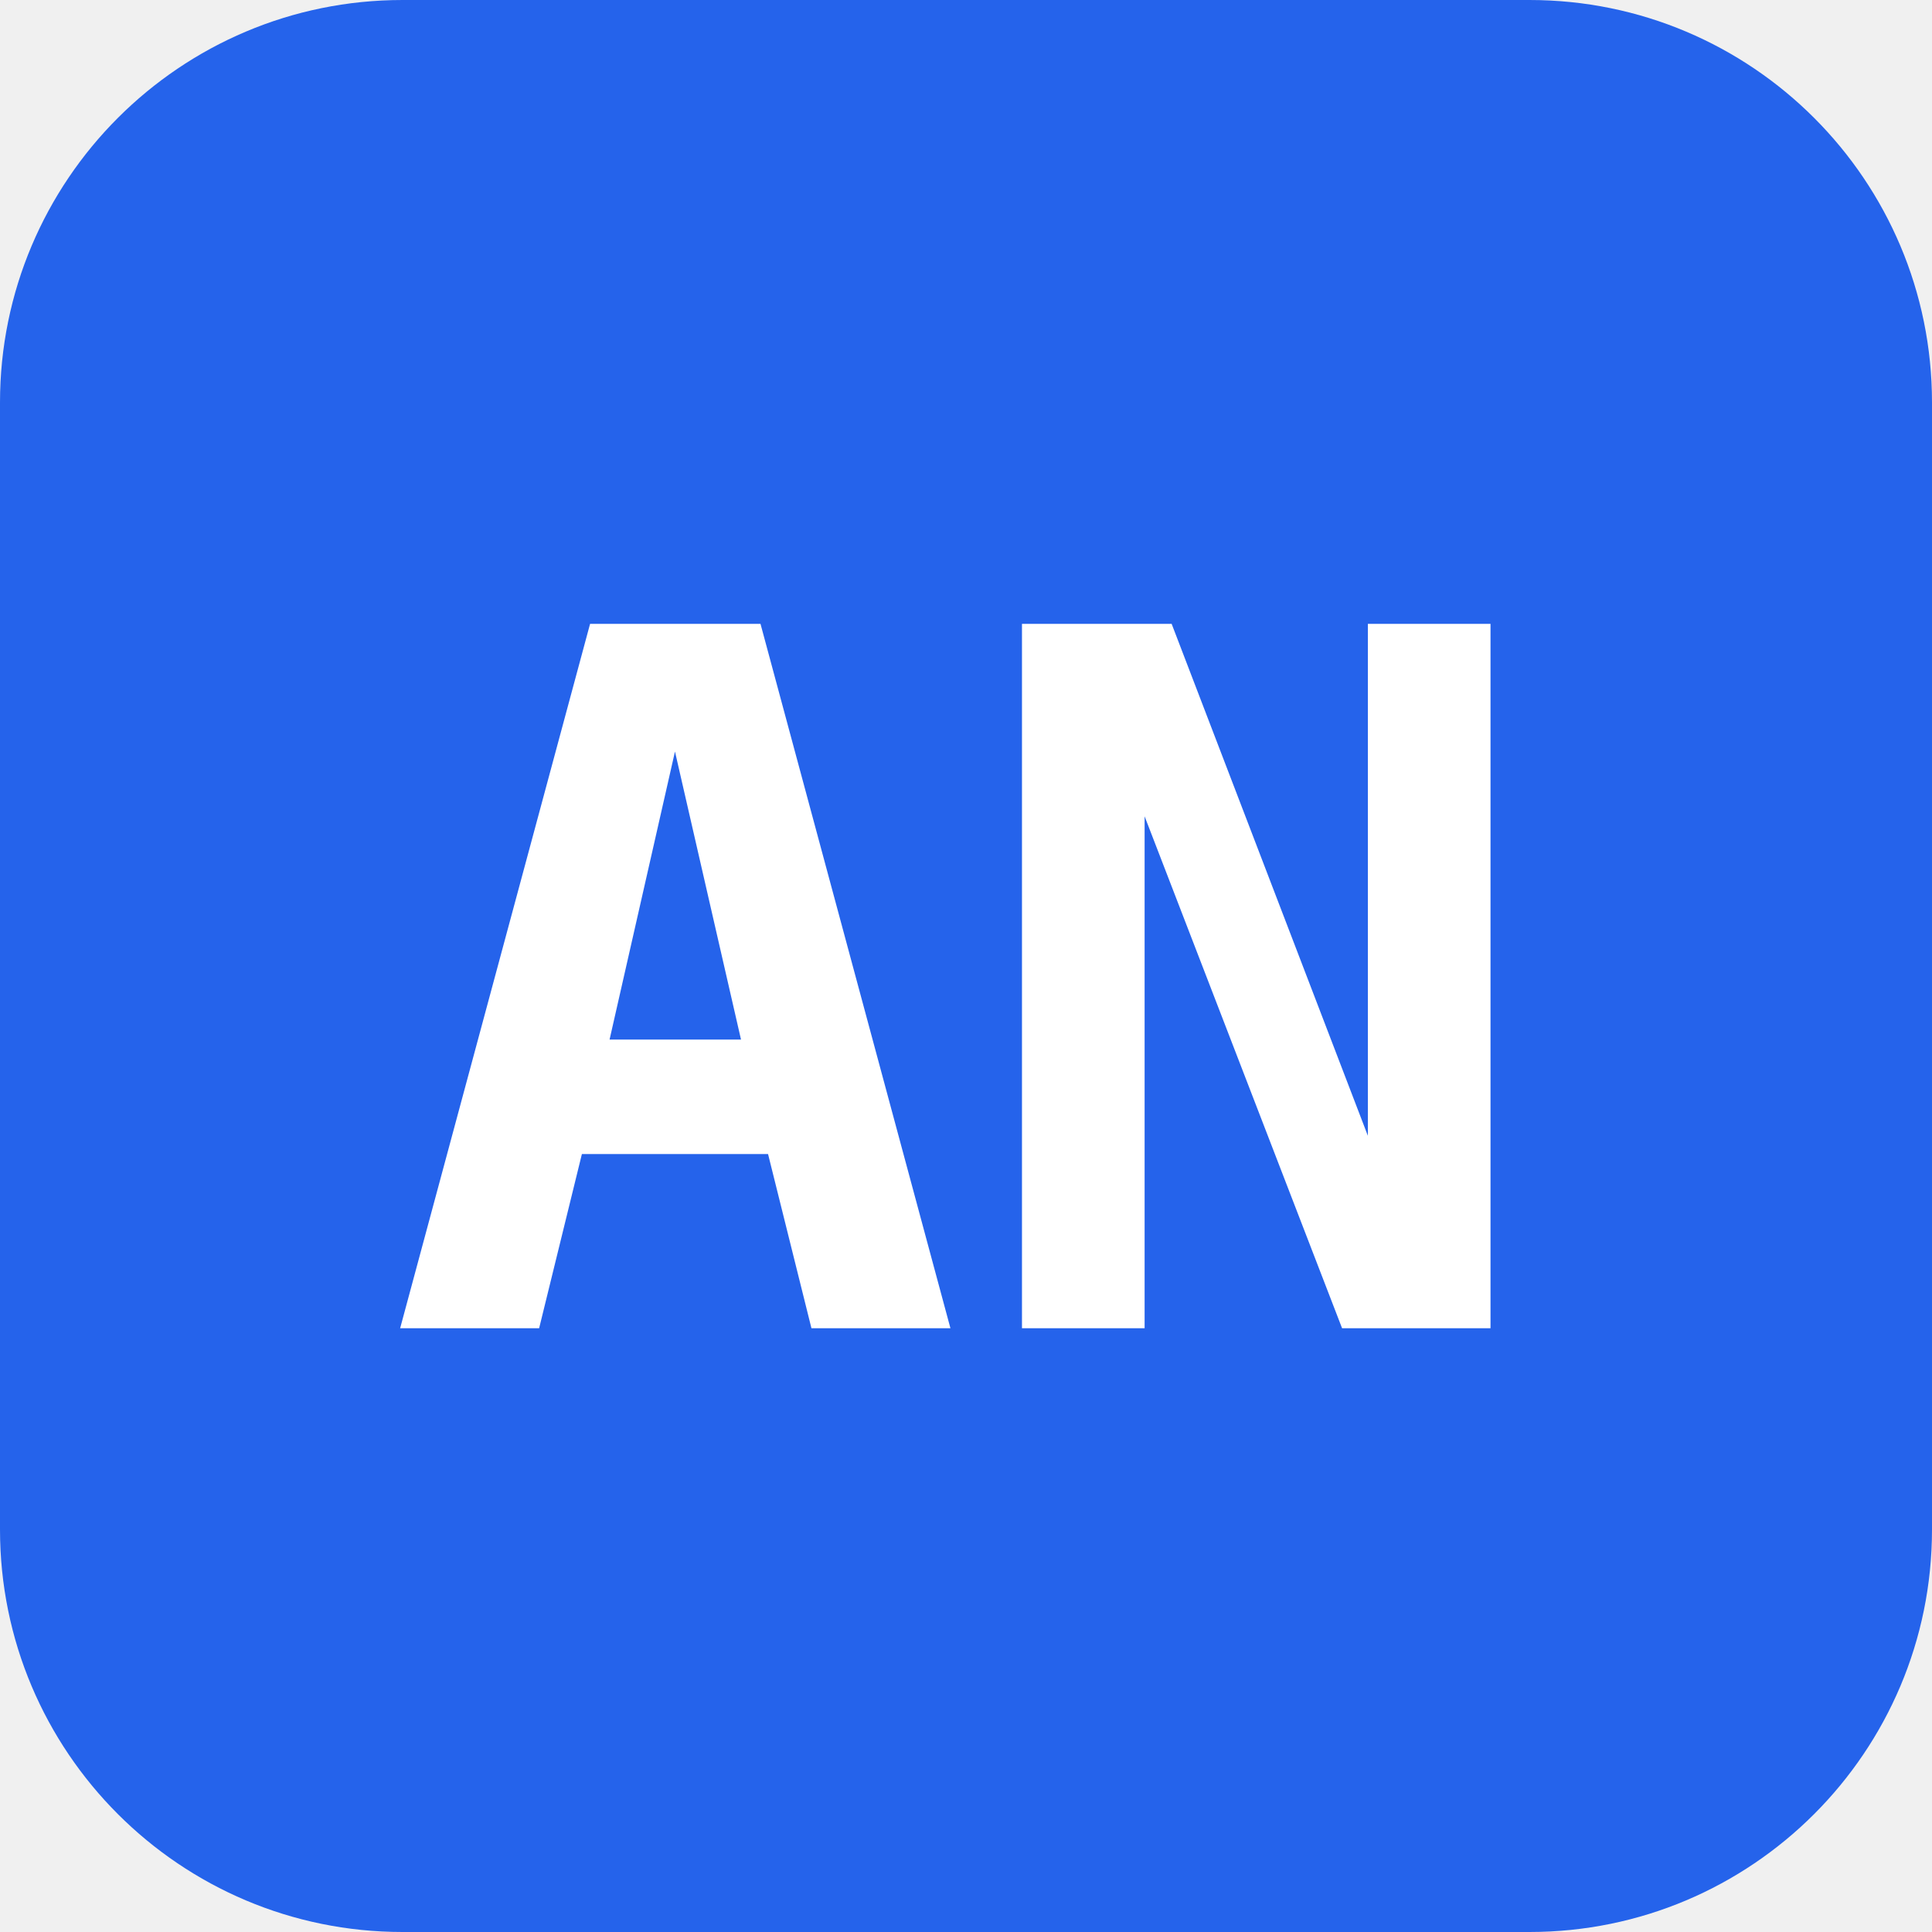
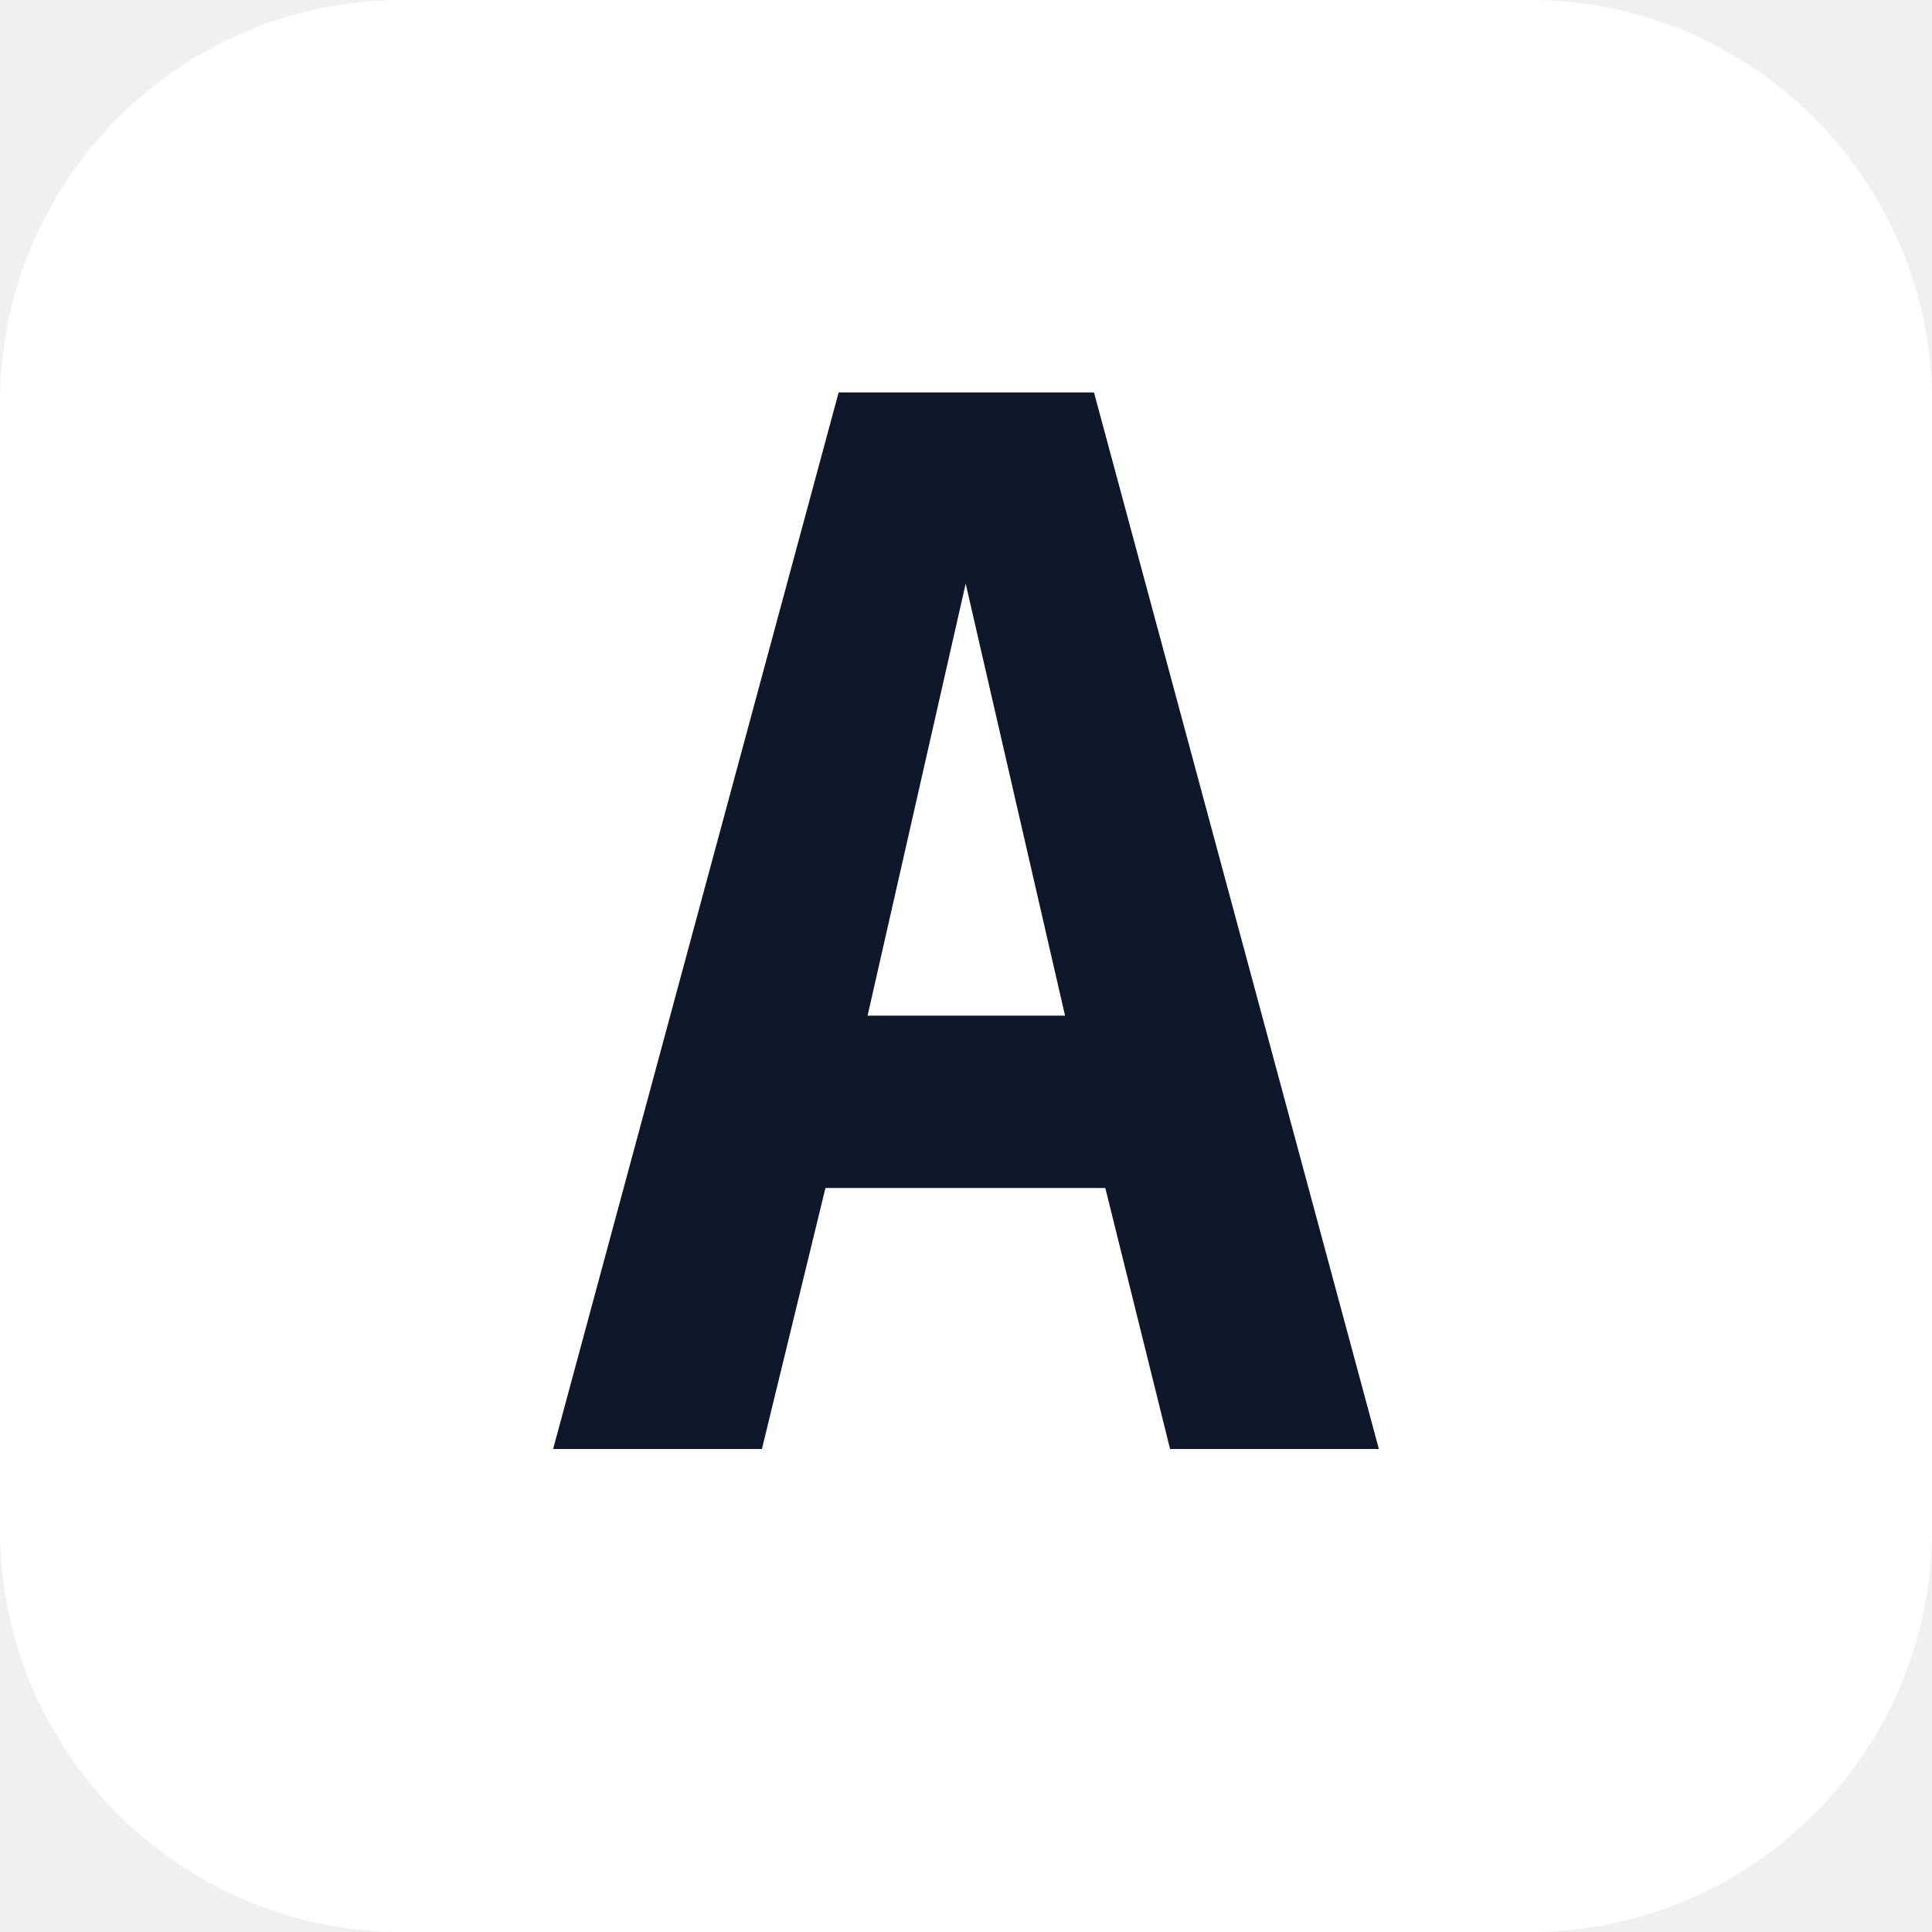
<svg xmlns="http://www.w3.org/2000/svg" width="48" height="48" viewBox="0 0 48 48">
-   <rect width="48" height="48" rx="10" fill="#2563eb" />
-   <text x="24" y="33" text-anchor="middle" font-family="JetBrains Mono, monospace" font-size="24" font-weight="700" fill="white">AN</text>
+   <rect width="48" height="48" rx="10" fill="white" />
+   <text x="24" y="36" text-anchor="middle" font-family="JetBrains Mono, monospace" font-size="36" font-weight="800" fill="#0f172a">A</text>
</svg>
